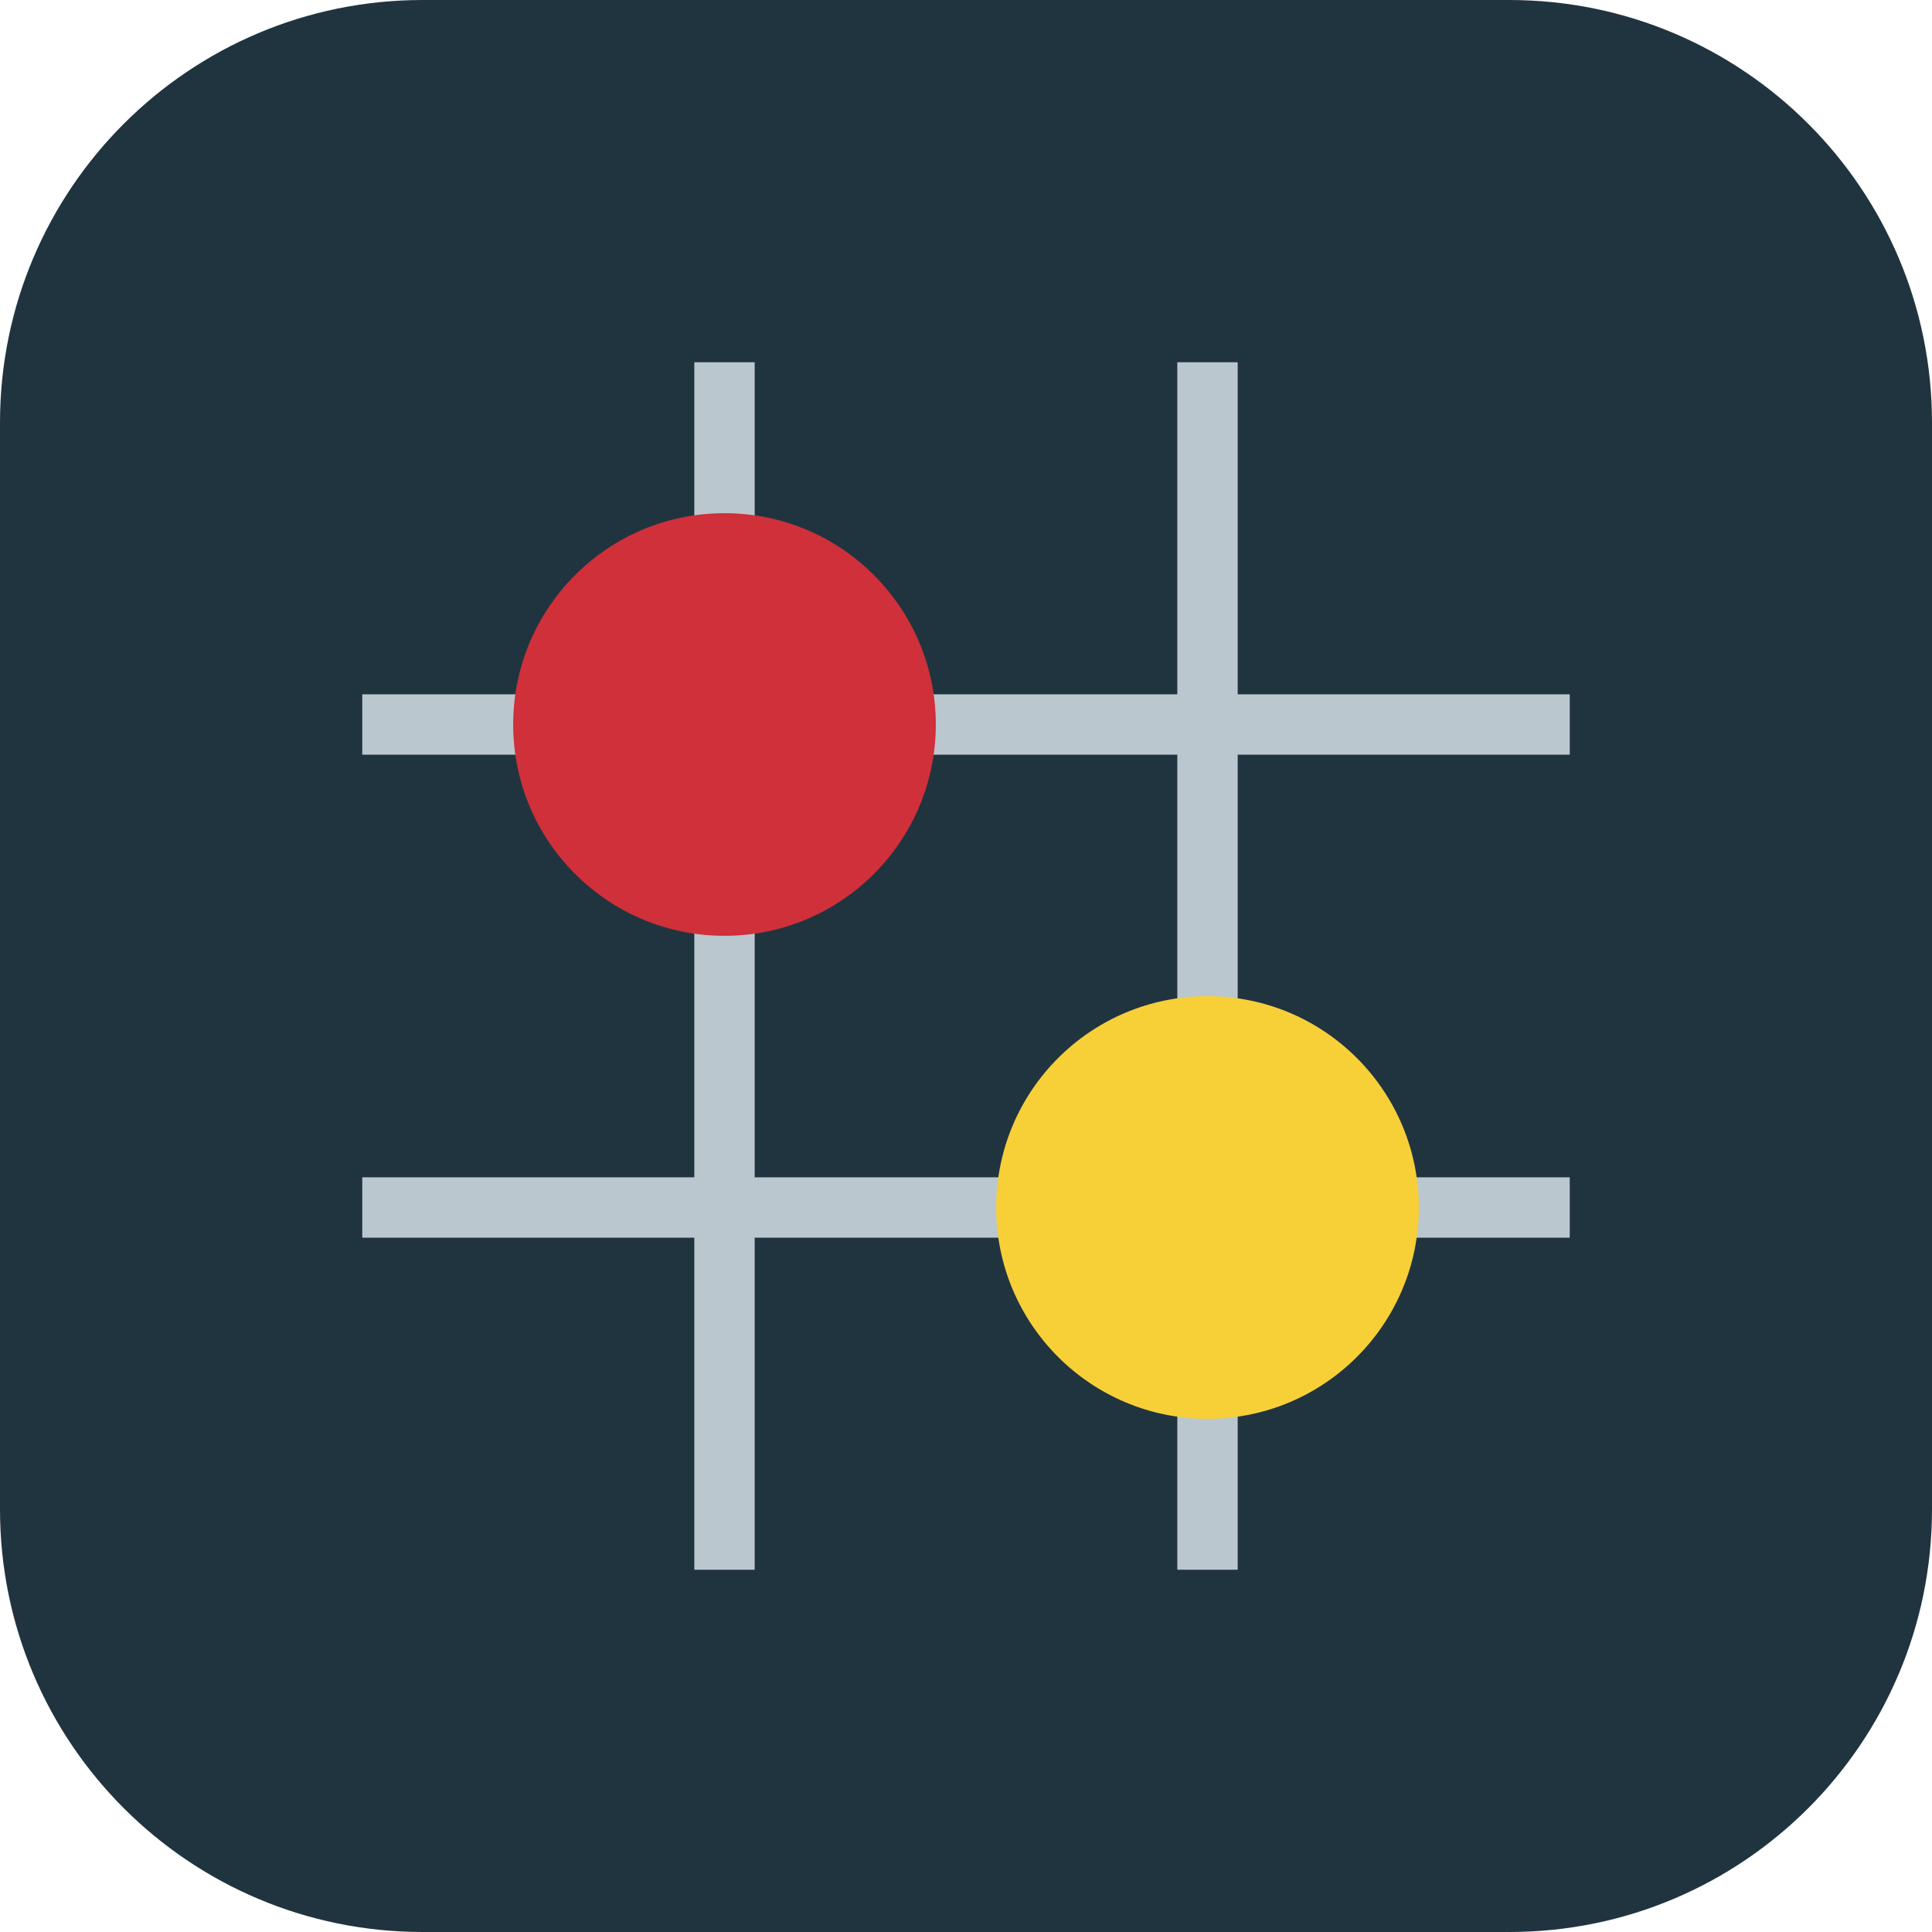
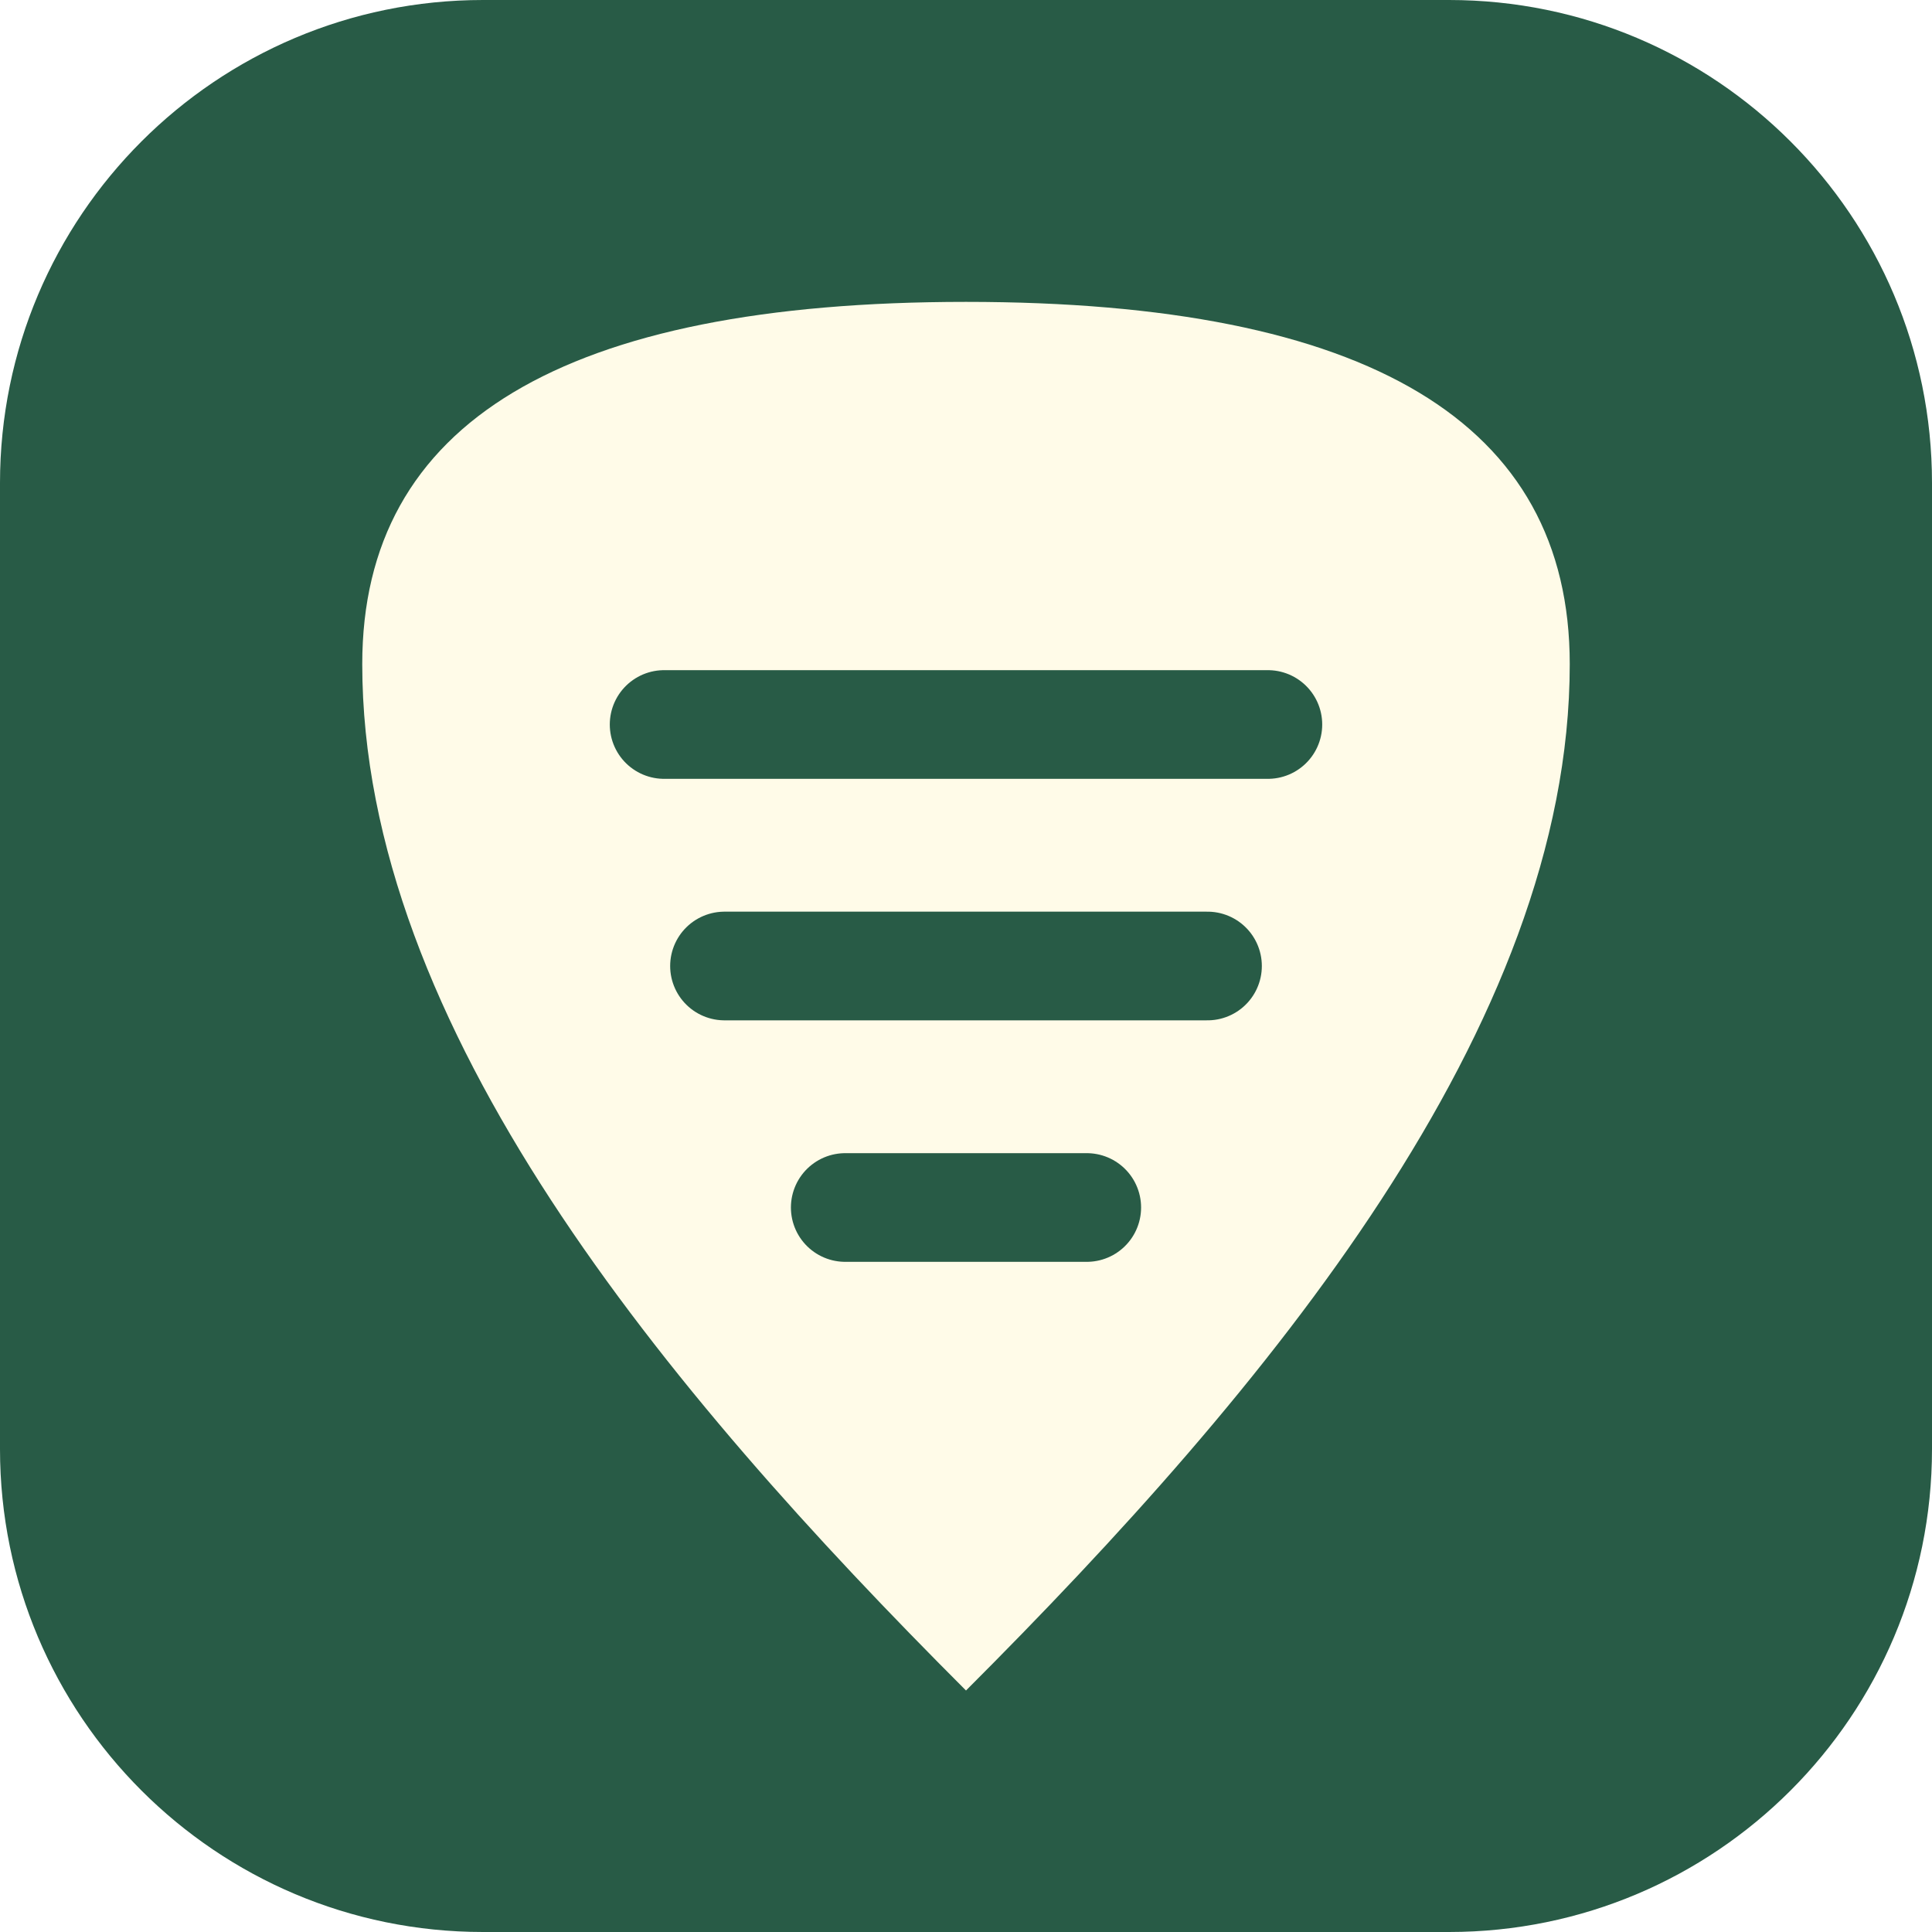
- <svg xmlns="http://www.w3.org/2000/svg" viewBox="0 0 64 64">
-   <rect width="64" height="64" rx="14" fill="#20343f" />
-   <path d="M12 24h40M12 40h40M24 12v40M40 12v40" stroke="#bbc7ce" stroke-width="2" />
-   <circle cx="24" cy="24" r="7" fill="#cf3039" />
-   <circle cx="40" cy="40" r="7" fill="#f7d038" />
+ <svg xmlns="http://www.w3.org/2000/svg" viewBox="0 0 32 32">
+   <rect width="32" height="32" rx="8" fill="#285b46" />
+   <path d="M6 11Q6 5 16 5t10 6c0 6-5 12-10 17C11 23 6 17 6 11Z" fill="#fffbe8" />
+   <path d="M11 12h10m-9 4h8m-6 4h4" fill="none" stroke="#285b46" stroke-width="1.8" stroke-linecap="round" />
</svg>
